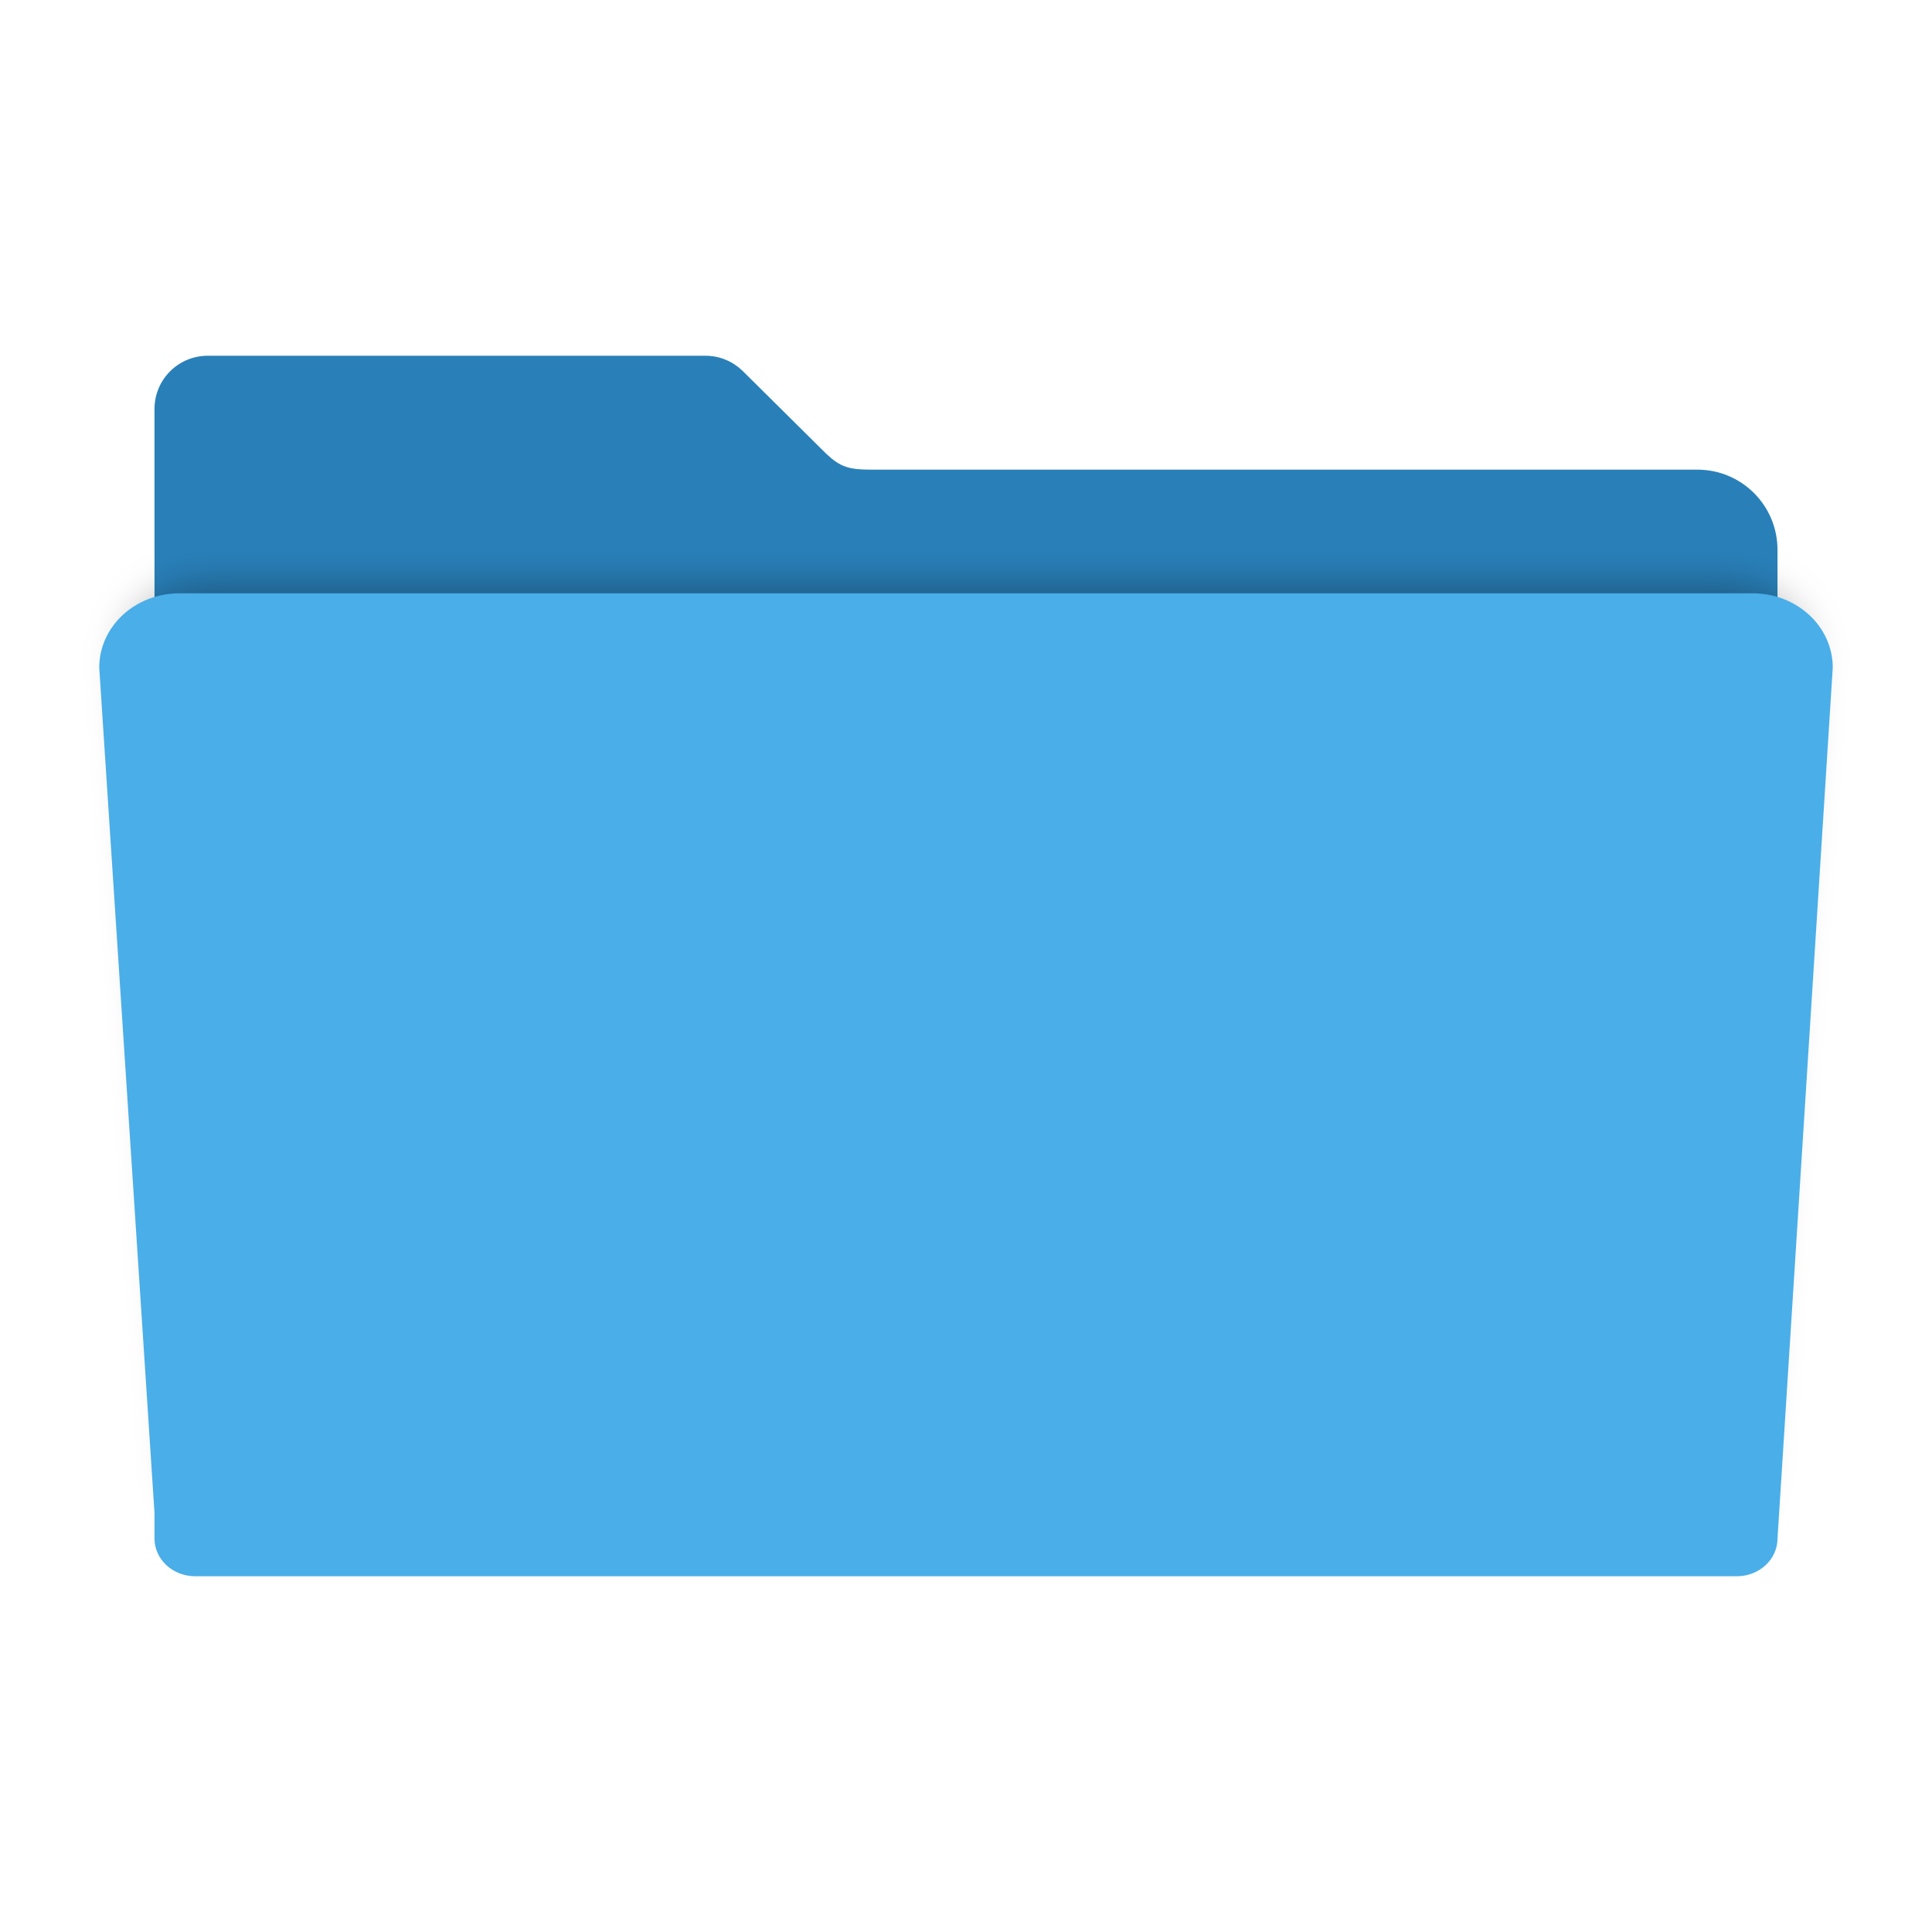
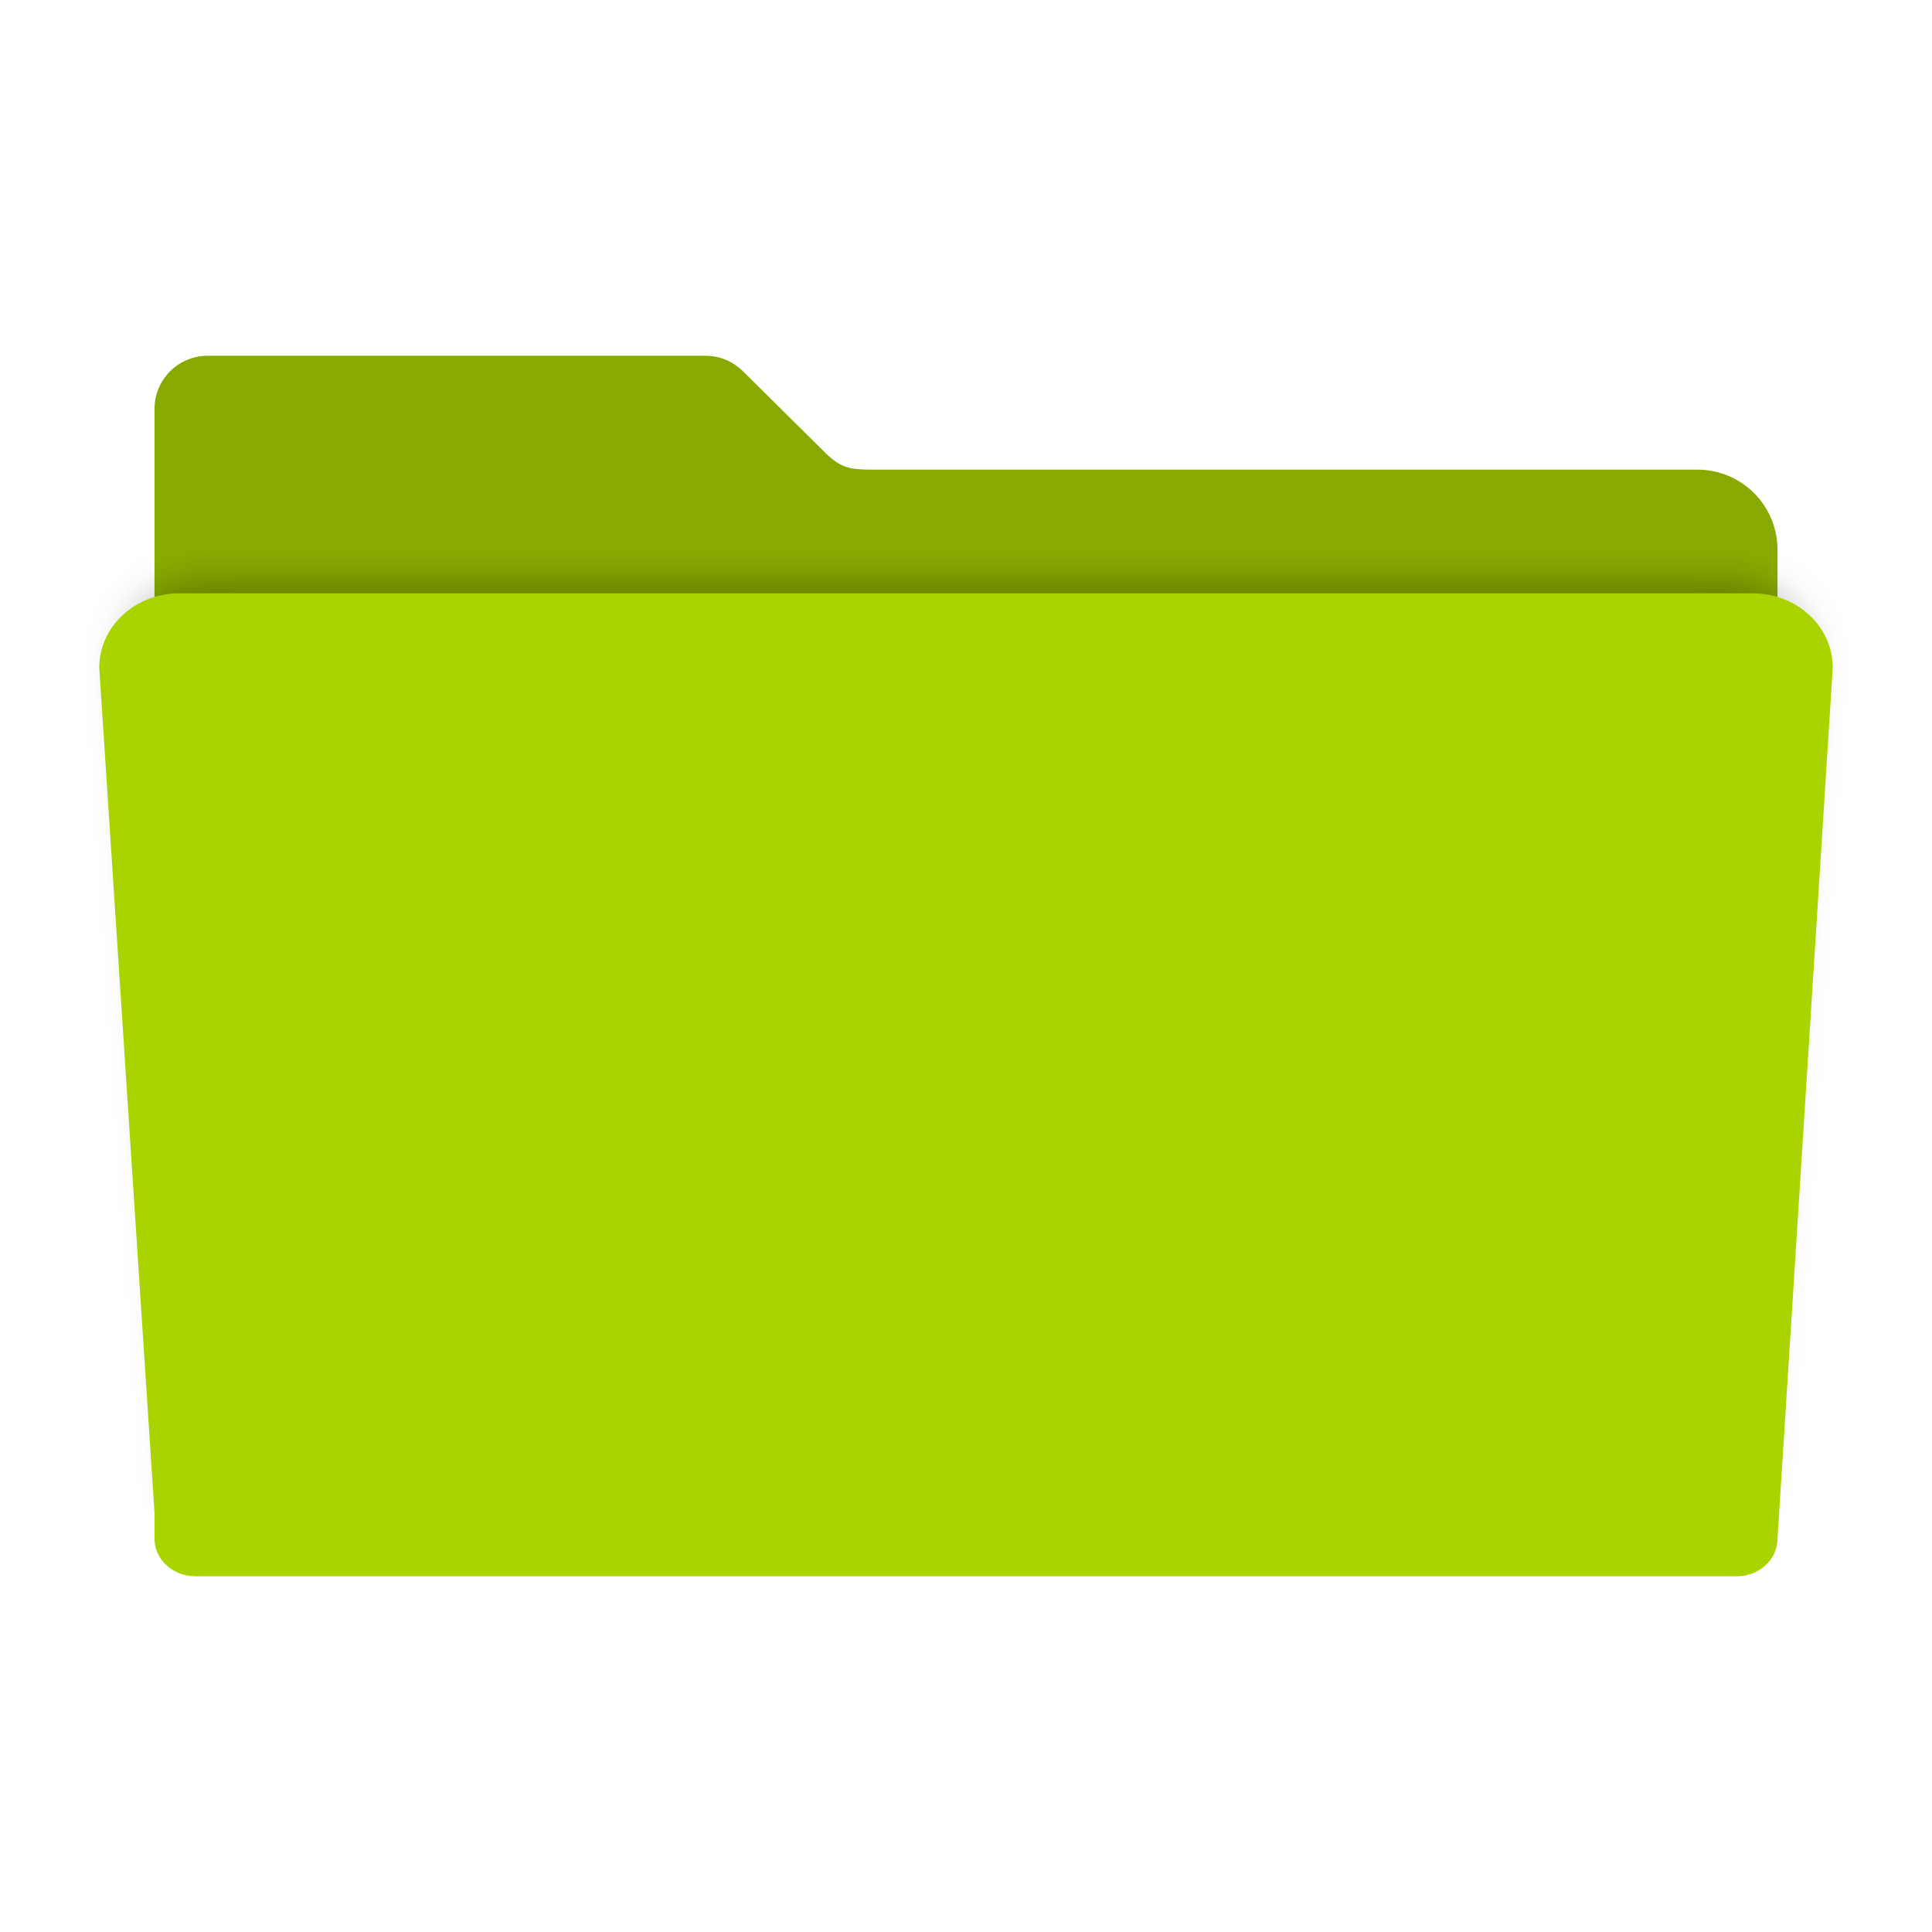
- <svg xmlns="http://www.w3.org/2000/svg" id="svg2" version="1.1" width="512" height="512" viewBox="0 0 512 512">
+ <svg xmlns="http://www.w3.org/2000/svg" id="svg2" version="1.1" width="546.133" height="546.133" viewBox="0 0 512 512">
  <defs id="defs6">
    <filter style="color-interpolation-filters:sRGB" id="filter4166" x="-0.028" width="1.056" y="-0.05" height="1.099">
      <feGaussianBlur stdDeviation="5.9" id="feGaussianBlur4168" />
    </filter>
  </defs>
-   <path style="fill:#2980b9;fill-opacity:1;fill-rule:evenodd;stroke:#000000;stroke-width:0;stroke-linecap:butt;stroke-linejoin:miter;stroke-miterlimit:4;stroke-dasharray:none;stroke-opacity:1" d="m 55.067,94.277 c -7.824,0 -14.124,6.298 -14.124,14.122 l 0,37.329 0,120.132 0,121.546 0,7.307 c 0,5.988 4.82,10.807 10.807,10.807 l 408.499,0 c 5.988,0 10.809,-4.82 10.809,-10.807 l 0,-128.853 -0.002,0 0,-120.132 c 0,-11.783 -9.486,-21.269 -21.269,-21.269 l -218.968,0 c -5.816,0 -8.114,-0.685 -11.839,-4.189 L 197.013,98.501 c -0.075,-0.076 -0.152,-0.15 -0.228,-0.225 l -0.044,-0.043 -0.002,0.002 c -2.537,-2.449 -5.988,-3.958 -9.81,-3.958 z" id="rect2982-2" />
-   <path style="opacity:0.3;fill:#000000;fill-opacity:1;fill-rule:evenodd;stroke:#000000;stroke-width:0;stroke-linecap:butt;stroke-linejoin:miter;stroke-miterlimit:4;stroke-dasharray:none;stroke-opacity:1;filter:url(#filter4166)" d="m 28.241,148.072 c -12.876,0 -23.241,9.607 -23.241,21.541 l 16,244.762 0,7.4 c 0,6.064 5.267,10.945 11.81,10.945 l 446.379,0 c 6.543,0 11.811,-4.881 11.811,-10.945 l 15.998,-252.162 c 0,-11.934 -10.365,-21.541 -23.241,-21.541 l -455.515,0 z" id="rect2982-5" transform="matrix(0.886262,0,0,0.8626519,29.11781,27.07535)" />
-   <path style="fill:#4aaee8;fill-opacity:1;fill-rule:evenodd;stroke:#000000;stroke-width:0;stroke-linecap:butt;stroke-linejoin:miter;stroke-miterlimit:4;stroke-dasharray:none;stroke-opacity:1" d="m 47.57,157.231 c -11.783,0 -21.269,8.792 -21.269,19.713 l 14.642,223.991 0,6.772 c 0,5.549 4.82,10.016 10.807,10.016 l 408.499,0 c 5.988,0 10.809,-4.467 10.809,-10.016 l 14.64,-230.763 c 0,-10.921 -9.486,-19.713 -21.269,-19.713 l -416.86,0 z" id="rect2982" />
+   <path style="fill:#88aa00;fill-opacity:1;fill-rule:evenodd;stroke:#000000;stroke-width:0;stroke-linecap:butt;stroke-linejoin:miter;stroke-miterlimit:4;stroke-dasharray:none;stroke-opacity:1" d="m 55.067,94.277 c -7.824,0 -14.124,6.298 -14.124,14.122 v 37.329 120.132 121.546 7.307 c 0,5.988 4.82,10.807 10.807,10.807 H 460.25 c 5.988,0 10.809,-4.82 10.809,-10.807 V 265.86 h -0.002 V 145.728 c 0,-11.783 -9.486,-21.269 -21.269,-21.269 H 230.819 c -5.816,0 -8.114,-0.685 -11.839,-4.189 L 197.013,98.501 c -0.075,-0.076 -0.152,-0.15 -0.228,-0.225 l -0.044,-0.043 -0.002,0.002 c -2.537,-2.449 -5.988,-3.958 -9.81,-3.958 z" id="rect2982-2" />
+   <path style="opacity:0.3;fill:#000000;fill-opacity:1;fill-rule:evenodd;stroke:#000000;stroke-width:0;stroke-linecap:butt;stroke-linejoin:miter;stroke-miterlimit:4;stroke-dasharray:none;stroke-opacity:1;filter:url(#filter4166)" d="m 28.241,148.072 c -12.876,0 -23.241,9.607 -23.241,21.541 l 16,244.762 v 7.4 c 0,6.064 5.267,10.945 11.81,10.945 H 479.189 c 6.543,0 11.811,-4.881 11.811,-10.945 l 15.998,-252.162 c 0,-11.934 -10.365,-21.541 -23.241,-21.541 H 28.241 Z" id="rect2982-5" transform="matrix(0.886262,0,0,0.8626519,29.11781,27.07535)" />
+   <path style="fill:#aad400;fill-opacity:1;fill-rule:evenodd;stroke:#000000;stroke-width:0;stroke-linecap:butt;stroke-linejoin:miter;stroke-miterlimit:4;stroke-dasharray:none;stroke-opacity:1" d="m 47.57,157.231 c -11.783,0 -21.269,8.792 -21.269,19.713 l 14.642,223.991 v 6.772 c 0,5.549 4.82,10.016 10.807,10.016 H 460.25 c 5.988,0 10.809,-4.467 10.809,-10.016 l 14.64,-230.763 c 0,-10.921 -9.486,-19.713 -21.269,-19.713 H 47.57 Z" id="rect2982" />
</svg>
